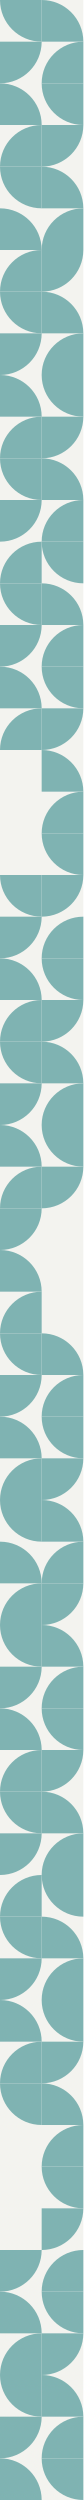
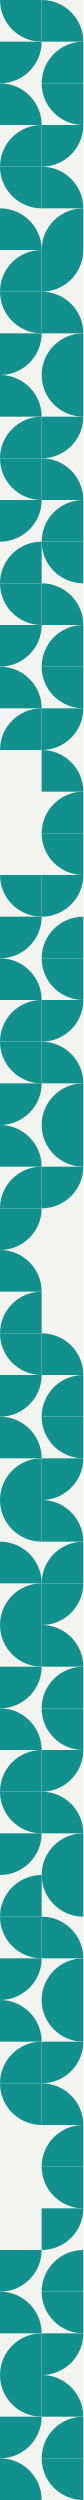
<svg xmlns="http://www.w3.org/2000/svg" viewBox="0 0 2 60" preserveAspectRatio="xMinYMin slice" aria-hidden="true">
  <rect width="2" height="60" fill="#f3f3ef" />
-   <path d="M0,0 L1,0 A1,1 0 0 1 0,1 Z" transform="translate(0.5,0.5) rotate(90) translate(-0.5,-0.5)" fill="#7fb3b2" />
-   <path d="M0,0 L1,0 A1,1 0 0 1 0,1 Z" transform="translate(1.5,0.5) rotate(270) translate(-0.5,-0.5)" fill="#7fb3b2" />
-   <path d="M0,0 L1,0 A1,1 0 0 1 0,1 Z" transform="translate(0.5,1.5) rotate(0) translate(-0.5,-0.5)" fill="#7fb3b2" />
-   <path d="M0,0 L1,0 A1,1 0 0 1 0,1 Z" transform="translate(1.5,1.5) rotate(180) translate(-0.5,-0.5)" fill="#7fb3b2" />
-   <path d="M0,0 L1,0 A1,1 0 0 1 0,1 Z" transform="translate(0.5,2.5) rotate(270) translate(-0.5,-0.5)" fill="#7fb3b2" />
-   <path d="M0,0 L1,0 A1,1 0 0 1 0,1 Z" transform="translate(1.5,2.5) rotate(90) translate(-0.5,-0.5)" fill="#7fb3b2" />
-   <path d="M0,0 L1,0 A1,1 0 0 1 0,1 Z" transform="translate(0.5,3.5) rotate(180) translate(-0.5,-0.5)" fill="#7fb3b2" />
-   <path d="M0,0 L1,0 A1,1 0 0 1 0,1 Z" transform="translate(1.5,3.5) rotate(0) translate(-0.5,-0.5)" fill="#7fb3b2" />
-   <path d="M0,0 L1,0 A1,1 0 0 1 0,1 Z" transform="translate(0.5,4.5) rotate(90) translate(-0.5,-0.5)" fill="#7fb3b2" />
-   <path d="M0,0 L1,0 A1,1 0 0 1 0,1 Z" transform="translate(1.5,4.5) rotate(270) translate(-0.5,-0.5)" fill="#7fb3b2" />
-   <path d="M0,0 L1,0 A1,1 0 0 1 0,1 Z" transform="translate(0.5,5.5) rotate(270) translate(-0.5,-0.5)" fill="#7fb3b2" />
-   <path d="M0,0 L1,0 A1,1 0 0 1 0,1 Z" transform="translate(1.5,5.5) rotate(180) translate(-0.5,-0.5)" fill="#7fb3b2" />
-   <path d="M0,0 L1,0 A1,1 0 0 1 0,1 Z" transform="translate(0.5,6.5) rotate(180) translate(-0.5,-0.5)" fill="#7fb3b2" />
-   <path d="M0,0 L1,0 A1,1 0 0 1 0,1 Z" transform="translate(1.5,6.5) rotate(0) translate(-0.5,-0.5)" fill="#7fb3b2" />
-   <path d="M0,0 L1,0 A1,1 0 0 1 0,1 Z" transform="translate(0.5,7.5) rotate(90) translate(-0.5,-0.5)" fill="#7fb3b2" />
-   <path d="M0,0 L1,0 A1,1 0 0 1 0,1 Z" transform="translate(1.5,7.5) rotate(270) translate(-0.5,-0.5)" fill="#7fb3b2" />
-   <path d="M0,0 L1,0 A1,1 0 0 1 0,1 Z" transform="translate(0.5,8.5) rotate(0) translate(-0.5,-0.5)" fill="#7fb3b2" />
-   <path d="M0,0 L1,0 A1,1 0 0 1 0,1 Z" transform="translate(1.5,8.5) rotate(180) translate(-0.5,-0.5)" fill="#7fb3b2" />
-   <path d="M0,0 L1,0 A1,1 0 0 1 0,1 Z" transform="translate(0.5,9.5) rotate(270) translate(-0.5,-0.5)" fill="#7fb3b2" />
-   <path d="M0,0 L1,0 A1,1 0 0 1 0,1 Z" transform="translate(1.5,9.5) rotate(90) translate(-0.5,-0.5)" fill="#7fb3b2" />
-   <path d="M0,0 L1,0 A1,1 0 0 1 0,1 Z" transform="translate(0.5,10.5) rotate(180) translate(-0.5,-0.5)" fill="#7fb3b2" />
-   <path d="M0,0 L1,0 A1,1 0 0 1 0,1 Z" transform="translate(1.5,10.5) rotate(0) translate(-0.5,-0.5)" fill="#7fb3b2" />
-   <path d="M0,0 L1,0 A1,1 0 0 1 0,1 Z" transform="translate(0.5,11.5) rotate(90) translate(-0.5,-0.5)" fill="#7fb3b2" />
-   <path d="M0,0 L1,0 A1,1 0 0 1 0,1 Z" transform="translate(1.5,11.5) rotate(270) translate(-0.5,-0.5)" fill="#7fb3b2" />
-   <path d="M0,0 L1,0 A1,1 0 0 1 0,1 Z" transform="translate(0.5,12.5) rotate(0) translate(-0.5,-0.5)" fill="#7fb3b2" />
-   <path d="M0,0 L1,0 A1,1 0 0 1 0,1 Z" transform="translate(1.5,12.5) rotate(180) translate(-0.5,-0.5)" fill="#7fb3b2" />
-   <path d="M0,0 L1,0 A1,1 0 0 1 0,1 Z" transform="translate(0.5,13.5) rotate(180) translate(-0.5,-0.5)" fill="#7fb3b2" />
-   <path d="M0,0 L1,0 A1,1 0 0 1 0,1 Z" transform="translate(1.5,13.5) rotate(90) translate(-0.5,-0.5)" fill="#7fb3b2" />
-   <path d="M0,0 L1,0 A1,1 0 0 1 0,1 Z" transform="translate(0.5,14.5) rotate(90) translate(-0.5,-0.5)" fill="#7fb3b2" />
-   <path d="M0,0 L1,0 A1,1 0 0 1 0,1 Z" transform="translate(1.5,14.5) rotate(270) translate(-0.5,-0.5)" fill="#7fb3b2" />
-   <path d="M0,0 L1,0 A1,1 0 0 1 0,1 Z" transform="translate(0.5,15.5) rotate(0) translate(-0.5,-0.5)" fill="#7fb3b2" />
-   <path d="M0,0 L1,0 A1,1 0 0 1 0,1 Z" transform="translate(1.5,15.5) rotate(180) translate(-0.5,-0.5)" fill="#7fb3b2" />
-   <path d="M0,0 L1,0 A1,1 0 0 1 0,1 Z" transform="translate(0.5,16.5) rotate(270) translate(-0.5,-0.5)" fill="#7fb3b2" />
-   <path d="M0,0 L1,0 A1,1 0 0 1 0,1 Z" transform="translate(1.5,16.5) rotate(90) translate(-0.5,-0.5)" fill="#7fb3b2" />
-   <path d="M0,0 L1,0 A1,1 0 0 1 0,1 Z" transform="translate(0.5,17.5) rotate(180) translate(-0.5,-0.5)" fill="#7fb3b2" />
-   <path d="M0,0 L1,0 A1,1 0 0 1 0,1 Z" transform="translate(1.5,17.5) rotate(0) translate(-0.5,-0.5)" fill="#7fb3b2" />
-   <path d="M0,0 L1,0 A1,1 0 0 1 0,1 Z" transform="translate(1.5,18.5) rotate(270) translate(-0.5,-0.5)" fill="#7fb3b2" />
-   <path d="M0,0 L1,0 A1,1 0 0 1 0,1 Z" transform="translate(1.5,19.5) rotate(180) translate(-0.5,-0.5)" fill="#7fb3b2" />
-   <path d="M0,0 L1,0 A1,1 0 0 1 0,1 Z" transform="translate(1.5,20.5) rotate(90) translate(-0.5,-0.5)" fill="#7fb3b2" />
-   <path d="M0,0 L1,0 A1,1 0 0 1 0,1 Z" transform="translate(0.5,21.5) rotate(90) translate(-0.5,-0.5)" fill="#7fb3b2" />
-   <path d="M0,0 L1,0 A1,1 0 0 1 0,1 Z" transform="translate(1.5,21.5) rotate(0) translate(-0.5,-0.5)" fill="#7fb3b2" />
-   <path d="M0,0 L1,0 A1,1 0 0 1 0,1 Z" transform="translate(0.5,22.5) rotate(0) translate(-0.5,-0.5)" fill="#7fb3b2" />
-   <path d="M0,0 L1,0 A1,1 0 0 1 0,1 Z" transform="translate(1.5,22.5) rotate(180) translate(-0.5,-0.5)" fill="#7fb3b2" />
-   <path d="M0,0 L1,0 A1,1 0 0 1 0,1 Z" transform="translate(0.5,23.5) rotate(270) translate(-0.5,-0.5)" fill="#7fb3b2" />
-   <path d="M0,0 L1,0 A1,1 0 0 1 0,1 Z" transform="translate(1.5,23.5) rotate(90) translate(-0.5,-0.5)" fill="#7fb3b2" />
-   <path d="M0,0 L1,0 A1,1 0 0 1 0,1 Z" transform="translate(0.5,24.5) rotate(180) translate(-0.5,-0.5)" fill="#7fb3b2" />
-   <path d="M0,0 L1,0 A1,1 0 0 1 0,1 Z" transform="translate(1.5,24.5) rotate(0) translate(-0.5,-0.5)" fill="#7fb3b2" />
-   <path d="M0,0 L1,0 A1,1 0 0 1 0,1 Z" transform="translate(0.5,25.5) rotate(90) translate(-0.5,-0.5)" fill="#7fb3b2" />
-   <path d="M0,0 L1,0 A1,1 0 0 1 0,1 Z" transform="translate(1.5,25.5) rotate(270) translate(-0.5,-0.5)" fill="#7fb3b2" />
-   <path d="M0,0 L1,0 A1,1 0 0 1 0,1 Z" transform="translate(0.5,26.5) rotate(0) translate(-0.5,-0.5)" fill="#7fb3b2" />
-   <path d="M0,0 L1,0 A1,1 0 0 1 0,1 Z" transform="translate(1.5,26.5) rotate(180) translate(-0.5,-0.5)" fill="#7fb3b2" />
-   <path d="M0,0 L1,0 A1,1 0 0 1 0,1 Z" transform="translate(0.5,27.5) rotate(270) translate(-0.5,-0.5)" fill="#7fb3b2" />
-   <path d="M0,0 L1,0 A1,1 0 0 1 0,1 Z" transform="translate(1.5,27.5) rotate(90) translate(-0.5,-0.5)" fill="#7fb3b2" />
-   <path d="M0,0 L1,0 A1,1 0 0 1 0,1 Z" transform="translate(0.5,28.5) rotate(180) translate(-0.5,-0.5)" fill="#7fb3b2" />
-   <path d="M0,0 L1,0 A1,1 0 0 1 0,1 Z" transform="translate(1.5,28.5) rotate(0) translate(-0.5,-0.5)" fill="#7fb3b2" />
-   <path d="M0,0 L1,0 A1,1 0 0 1 0,1 Z" transform="translate(0.5,29.5) rotate(0) translate(-0.5,-0.5)" fill="#7fb3b2" />
-   <path d="M0,0 L1,0 A1,1 0 0 1 0,1 Z" transform="translate(0.5,30.5) rotate(270) translate(-0.5,-0.5)" fill="#7fb3b2" />
-   <path d="M0,0 L1,0 A1,1 0 0 1 0,1 Z" transform="translate(0.5,31.5) rotate(180) translate(-0.5,-0.5)" fill="#7fb3b2" />
-   <path d="M0,0 L1,0 A1,1 0 0 1 0,1 Z" transform="translate(0.5,32.5) rotate(90) translate(-0.5,-0.5)" fill="#7fb3b2" />
-   <path d="M0,0 L1,0 A1,1 0 0 1 0,1 Z" transform="translate(1.5,32.5) rotate(270) translate(-0.5,-0.5)" fill="#7fb3b2" />
-   <path d="M0,0 L1,0 A1,1 0 0 1 0,1 Z" transform="translate(0.5,33.5) rotate(0) translate(-0.5,-0.5)" fill="#7fb3b2" />
-   <path d="M0,0 L1,0 A1,1 0 0 1 0,1 Z" transform="translate(1.5,33.5) rotate(180) translate(-0.5,-0.5)" fill="#7fb3b2" />
-   <path d="M0,0 L1,0 A1,1 0 0 1 0,1 Z" transform="translate(0.5,34.5) rotate(270) translate(-0.5,-0.5)" fill="#7fb3b2" />
-   <path d="M0,0 L1,0 A1,1 0 0 1 0,1 Z" transform="translate(1.5,34.5) rotate(90) translate(-0.5,-0.5)" fill="#7fb3b2" />
-   <path d="M0,0 L1,0 A1,1 0 0 1 0,1 Z" transform="translate(0.5,35.5) rotate(180) translate(-0.5,-0.5)" fill="#7fb3b2" />
-   <path d="M0,0 L1,0 A1,1 0 0 1 0,1 Z" transform="translate(1.5,35.5) rotate(0) translate(-0.5,-0.5)" fill="#7fb3b2" />
-   <path d="M0,0 L1,0 A1,1 0 0 1 0,1 Z" transform="translate(0.5,36.5) rotate(90) translate(-0.5,-0.5)" fill="#7fb3b2" />
-   <path d="M0,0 L1,0 A1,1 0 0 1 0,1 Z" transform="translate(1.5,36.5) rotate(270) translate(-0.5,-0.5)" fill="#7fb3b2" />
-   <path d="M0,0 L1,0 A1,1 0 0 1 0,1 Z" transform="translate(0.5,37.5) rotate(270) translate(-0.5,-0.5)" fill="#7fb3b2" />
-   <path d="M0,0 L1,0 A1,1 0 0 1 0,1 Z" transform="translate(1.5,37.5) rotate(180) translate(-0.5,-0.5)" fill="#7fb3b2" />
-   <path d="M0,0 L1,0 A1,1 0 0 1 0,1 Z" transform="translate(0.5,38.5) rotate(180) translate(-0.5,-0.5)" fill="#7fb3b2" />
-   <path d="M0,0 L1,0 A1,1 0 0 1 0,1 Z" transform="translate(1.5,38.5) rotate(0) translate(-0.5,-0.5)" fill="#7fb3b2" />
-   <path d="M0,0 L1,0 A1,1 0 0 1 0,1 Z" transform="translate(0.5,39.5) rotate(90) translate(-0.5,-0.5)" fill="#7fb3b2" />
-   <path d="M0,0 L1,0 A1,1 0 0 1 0,1 Z" transform="translate(1.5,39.5) rotate(270) translate(-0.5,-0.5)" fill="#7fb3b2" />
-   <path d="M0,0 L1,0 A1,1 0 0 1 0,1 Z" transform="translate(0.5,40.5) rotate(0) translate(-0.5,-0.5)" fill="#7fb3b2" />
-   <path d="M0,0 L1,0 A1,1 0 0 1 0,1 Z" transform="translate(1.5,40.5) rotate(180) translate(-0.5,-0.5)" fill="#7fb3b2" />
-   <path d="M0,0 L1,0 A1,1 0 0 1 0,1 Z" transform="translate(0.5,41.5) rotate(270) translate(-0.5,-0.5)" fill="#7fb3b2" />
-   <path d="M0,0 L1,0 A1,1 0 0 1 0,1 Z" transform="translate(1.5,41.5) rotate(90) translate(-0.5,-0.5)" fill="#7fb3b2" />
-   <path d="M0,0 L1,0 A1,1 0 0 1 0,1 Z" transform="translate(0.5,42.5) rotate(180) translate(-0.5,-0.5)" fill="#7fb3b2" />
-   <path d="M0,0 L1,0 A1,1 0 0 1 0,1 Z" transform="translate(1.5,42.5) rotate(0) translate(-0.5,-0.5)" fill="#7fb3b2" />
-   <path d="M0,0 L1,0 A1,1 0 0 1 0,1 Z" transform="translate(0.5,43.5) rotate(90) translate(-0.5,-0.5)" fill="#7fb3b2" />
-   <path d="M0,0 L1,0 A1,1 0 0 1 0,1 Z" transform="translate(1.5,43.5) rotate(270) translate(-0.5,-0.5)" fill="#7fb3b2" />
-   <path d="M0,0 L1,0 A1,1 0 0 1 0,1 Z" transform="translate(0.5,44.5) rotate(0) translate(-0.5,-0.5)" fill="#7fb3b2" />
-   <path d="M0,0 L1,0 A1,1 0 0 1 0,1 Z" transform="translate(1.5,44.5) rotate(180) translate(-0.5,-0.5)" fill="#7fb3b2" />
-   <path d="M0,0 L1,0 A1,1 0 0 1 0,1 Z" transform="translate(0.5,45.5) rotate(180) translate(-0.5,-0.5)" fill="#7fb3b2" />
-   <path d="M0,0 L1,0 A1,1 0 0 1 0,1 Z" transform="translate(1.5,45.5) rotate(90) translate(-0.5,-0.5)" fill="#7fb3b2" />
-   <path d="M0,0 L1,0 A1,1 0 0 1 0,1 Z" transform="translate(0.5,46.5) rotate(90) translate(-0.5,-0.5)" fill="#7fb3b2" />
-   <path d="M0,0 L1,0 A1,1 0 0 1 0,1 Z" transform="translate(1.5,46.5) rotate(270) translate(-0.5,-0.5)" fill="#7fb3b2" />
-   <path d="M0,0 L1,0 A1,1 0 0 1 0,1 Z" transform="translate(0.5,47.5) rotate(0) translate(-0.5,-0.5)" fill="#7fb3b2" />
-   <path d="M0,0 L1,0 A1,1 0 0 1 0,1 Z" transform="translate(1.5,47.5) rotate(180) translate(-0.5,-0.5)" fill="#7fb3b2" />
-   <path d="M0,0 L1,0 A1,1 0 0 1 0,1 Z" transform="translate(0.5,48.5) rotate(270) translate(-0.5,-0.5)" fill="#7fb3b2" />
-   <path d="M0,0 L1,0 A1,1 0 0 1 0,1 Z" transform="translate(1.5,48.5) rotate(90) translate(-0.5,-0.5)" fill="#7fb3b2" />
-   <path d="M0,0 L1,0 A1,1 0 0 1 0,1 Z" transform="translate(0.5,49.5) rotate(180) translate(-0.5,-0.5)" fill="#7fb3b2" />
-   <path d="M0,0 L1,0 A1,1 0 0 1 0,1 Z" transform="translate(1.5,49.5) rotate(0) translate(-0.5,-0.5)" fill="#7fb3b2" />
-   <path d="M0,0 L1,0 A1,1 0 0 1 0,1 Z" transform="translate(0.5,50.5) rotate(90) translate(-0.5,-0.5)" fill="#7fb3b2" />
-   <path d="M0,0 L1,0 A1,1 0 0 1 0,1 Z" transform="translate(1.5,50.5) rotate(270) translate(-0.5,-0.5)" fill="#7fb3b2" />
-   <path d="M0,0 L1,0 A1,1 0 0 1 0,1 Z" transform="translate(1.5,51.5) rotate(180) translate(-0.5,-0.5)" fill="#7fb3b2" />
-   <path d="M0,0 L1,0 A1,1 0 0 1 0,1 Z" transform="translate(1.5,52.5) rotate(90) translate(-0.5,-0.5)" fill="#7fb3b2" />
-   <path d="M0,0 L1,0 A1,1 0 0 1 0,1 Z" transform="translate(1.5,53.5) rotate(0) translate(-0.5,-0.5)" fill="#7fb3b2" />
-   <path d="M0,0 L1,0 A1,1 0 0 1 0,1 Z" transform="translate(0.5,54.5) rotate(0) translate(-0.5,-0.5)" fill="#7fb3b2" />
-   <path d="M0,0 L1,0 A1,1 0 0 1 0,1 Z" transform="translate(1.5,54.5) rotate(180) translate(-0.5,-0.5)" fill="#7fb3b2" />
-   <path d="M0,0 L1,0 A1,1 0 0 1 0,1 Z" transform="translate(0.5,55.5) rotate(270) translate(-0.5,-0.5)" fill="#7fb3b2" />
-   <path d="M0,0 L1,0 A1,1 0 0 1 0,1 Z" transform="translate(1.5,55.5) rotate(90) translate(-0.5,-0.5)" fill="#7fb3b2" />
-   <path d="M0,0 L1,0 A1,1 0 0 1 0,1 Z" transform="translate(0.5,56.5) rotate(180) translate(-0.5,-0.5)" fill="#7fb3b2" />
-   <path d="M0,0 L1,0 A1,1 0 0 1 0,1 Z" transform="translate(1.5,56.5) rotate(0) translate(-0.5,-0.5)" fill="#7fb3b2" />
-   <path d="M0,0 L1,0 A1,1 0 0 1 0,1 Z" transform="translate(0.5,57.5) rotate(90) translate(-0.5,-0.5)" fill="#7fb3b2" />
-   <path d="M0,0 L1,0 A1,1 0 0 1 0,1 Z" transform="translate(1.5,57.5) rotate(270) translate(-0.5,-0.5)" fill="#7fb3b2" />
-   <path d="M0,0 L1,0 A1,1 0 0 1 0,1 Z" transform="translate(0.5,58.5) rotate(0) translate(-0.5,-0.5)" fill="#7fb3b2" />
-   <path d="M0,0 L1,0 A1,1 0 0 1 0,1 Z" transform="translate(1.5,58.5) rotate(180) translate(-0.5,-0.5)" fill="#7fb3b2" />
-   <path d="M0,0 L1,0 A1,1 0 0 1 0,1 Z" transform="translate(0.5,59.5) rotate(270) translate(-0.5,-0.5)" fill="#7fb3b2" />
-   <path d="M0,0 L1,0 A1,1 0 0 1 0,1 Z" transform="translate(1.5,59.5) rotate(90) translate(-0.5,-0.5)" fill="#7fb3b2" />
+   <path d="M0,0 L1,0 A1,1 0 0 1 0,1 Z" transform="translate(0.5,0.5) rotate(90) translate(-0.5,-0.5)" fill="#12908e" />
+   <path d="M0,0 L1,0 A1,1 0 0 1 0,1 Z" transform="translate(1.5,0.5) rotate(270) translate(-0.5,-0.5)" fill="#12908e" />
+   <path d="M0,0 L1,0 A1,1 0 0 1 0,1 Z" transform="translate(0.5,1.5) rotate(0) translate(-0.5,-0.5)" fill="#12908e" />
+   <path d="M0,0 L1,0 A1,1 0 0 1 0,1 Z" transform="translate(1.5,1.5) rotate(180) translate(-0.5,-0.5)" fill="#12908e" />
+   <path d="M0,0 L1,0 A1,1 0 0 1 0,1 Z" transform="translate(0.5,2.5) rotate(270) translate(-0.5,-0.5)" fill="#12908e" />
+   <path d="M0,0 L1,0 A1,1 0 0 1 0,1 Z" transform="translate(1.5,2.5) rotate(90) translate(-0.5,-0.5)" fill="#12908e" />
+   <path d="M0,0 L1,0 A1,1 0 0 1 0,1 Z" transform="translate(0.5,3.5) rotate(180) translate(-0.5,-0.5)" fill="#12908e" />
+   <path d="M0,0 L1,0 A1,1 0 0 1 0,1 Z" transform="translate(1.5,3.5) rotate(0) translate(-0.5,-0.5)" fill="#12908e" />
+   <path d="M0,0 L1,0 A1,1 0 0 1 0,1 Z" transform="translate(0.5,4.5) rotate(90) translate(-0.5,-0.5)" fill="#12908e" />
+   <path d="M0,0 L1,0 A1,1 0 0 1 0,1 Z" transform="translate(1.5,4.5) rotate(270) translate(-0.5,-0.5)" fill="#12908e" />
+   <path d="M0,0 L1,0 A1,1 0 0 1 0,1 Z" transform="translate(0.5,5.5) rotate(270) translate(-0.5,-0.5)" fill="#12908e" />
+   <path d="M0,0 L1,0 A1,1 0 0 1 0,1 Z" transform="translate(1.5,5.5) rotate(180) translate(-0.5,-0.5)" fill="#12908e" />
+   <path d="M0,0 L1,0 A1,1 0 0 1 0,1 Z" transform="translate(0.5,6.5) rotate(180) translate(-0.5,-0.5)" fill="#12908e" />
+   <path d="M0,0 L1,0 A1,1 0 0 1 0,1 Z" transform="translate(1.5,6.5) rotate(0) translate(-0.5,-0.5)" fill="#12908e" />
+   <path d="M0,0 L1,0 A1,1 0 0 1 0,1 Z" transform="translate(0.5,7.5) rotate(90) translate(-0.5,-0.5)" fill="#12908e" />
+   <path d="M0,0 L1,0 A1,1 0 0 1 0,1 Z" transform="translate(1.5,7.5) rotate(270) translate(-0.5,-0.5)" fill="#12908e" />
+   <path d="M0,0 L1,0 A1,1 0 0 1 0,1 Z" transform="translate(0.5,8.5) rotate(0) translate(-0.5,-0.5)" fill="#12908e" />
+   <path d="M0,0 L1,0 A1,1 0 0 1 0,1 Z" transform="translate(1.5,8.5) rotate(180) translate(-0.5,-0.5)" fill="#12908e" />
+   <path d="M0,0 L1,0 A1,1 0 0 1 0,1 Z" transform="translate(0.5,9.5) rotate(270) translate(-0.5,-0.5)" fill="#12908e" />
+   <path d="M0,0 L1,0 A1,1 0 0 1 0,1 Z" transform="translate(1.5,9.5) rotate(90) translate(-0.5,-0.5)" fill="#12908e" />
+   <path d="M0,0 L1,0 A1,1 0 0 1 0,1 Z" transform="translate(0.5,10.5) rotate(180) translate(-0.5,-0.5)" fill="#12908e" />
+   <path d="M0,0 L1,0 A1,1 0 0 1 0,1 Z" transform="translate(1.5,10.5) rotate(0) translate(-0.5,-0.5)" fill="#12908e" />
+   <path d="M0,0 L1,0 A1,1 0 0 1 0,1 Z" transform="translate(0.5,11.5) rotate(90) translate(-0.5,-0.5)" fill="#12908e" />
+   <path d="M0,0 L1,0 A1,1 0 0 1 0,1 Z" transform="translate(1.5,11.5) rotate(270) translate(-0.5,-0.5)" fill="#12908e" />
+   <path d="M0,0 L1,0 A1,1 0 0 1 0,1 Z" transform="translate(0.5,12.5) rotate(0) translate(-0.5,-0.5)" fill="#12908e" />
+   <path d="M0,0 L1,0 A1,1 0 0 1 0,1 Z" transform="translate(1.5,12.5) rotate(180) translate(-0.5,-0.5)" fill="#12908e" />
+   <path d="M0,0 L1,0 A1,1 0 0 1 0,1 Z" transform="translate(0.5,13.5) rotate(180) translate(-0.5,-0.5)" fill="#12908e" />
+   <path d="M0,0 L1,0 A1,1 0 0 1 0,1 Z" transform="translate(1.5,13.5) rotate(90) translate(-0.5,-0.5)" fill="#12908e" />
+   <path d="M0,0 L1,0 A1,1 0 0 1 0,1 Z" transform="translate(0.5,14.5) rotate(90) translate(-0.5,-0.5)" fill="#12908e" />
+   <path d="M0,0 L1,0 A1,1 0 0 1 0,1 Z" transform="translate(1.5,14.5) rotate(270) translate(-0.5,-0.5)" fill="#12908e" />
+   <path d="M0,0 L1,0 A1,1 0 0 1 0,1 Z" transform="translate(0.5,15.5) rotate(0) translate(-0.5,-0.5)" fill="#12908e" />
+   <path d="M0,0 L1,0 A1,1 0 0 1 0,1 Z" transform="translate(1.5,15.5) rotate(180) translate(-0.5,-0.5)" fill="#12908e" />
+   <path d="M0,0 L1,0 A1,1 0 0 1 0,1 Z" transform="translate(0.5,16.5) rotate(270) translate(-0.5,-0.5)" fill="#12908e" />
+   <path d="M0,0 L1,0 A1,1 0 0 1 0,1 Z" transform="translate(1.5,16.5) rotate(90) translate(-0.5,-0.5)" fill="#12908e" />
+   <path d="M0,0 L1,0 A1,1 0 0 1 0,1 Z" transform="translate(0.5,17.5) rotate(180) translate(-0.5,-0.5)" fill="#12908e" />
+   <path d="M0,0 L1,0 A1,1 0 0 1 0,1 Z" transform="translate(1.5,17.5) rotate(0) translate(-0.5,-0.5)" fill="#12908e" />
+   <path d="M0,0 L1,0 A1,1 0 0 1 0,1 Z" transform="translate(1.5,18.5) rotate(270) translate(-0.5,-0.5)" fill="#12908e" />
+   <path d="M0,0 L1,0 A1,1 0 0 1 0,1 Z" transform="translate(1.5,19.5) rotate(180) translate(-0.5,-0.5)" fill="#12908e" />
+   <path d="M0,0 L1,0 A1,1 0 0 1 0,1 Z" transform="translate(1.5,20.5) rotate(90) translate(-0.5,-0.5)" fill="#12908e" />
+   <path d="M0,0 L1,0 A1,1 0 0 1 0,1 Z" transform="translate(0.5,21.5) rotate(90) translate(-0.5,-0.5)" fill="#12908e" />
+   <path d="M0,0 L1,0 A1,1 0 0 1 0,1 Z" transform="translate(1.5,21.5) rotate(0) translate(-0.5,-0.5)" fill="#12908e" />
+   <path d="M0,0 L1,0 A1,1 0 0 1 0,1 Z" transform="translate(0.5,22.5) rotate(0) translate(-0.5,-0.5)" fill="#12908e" />
+   <path d="M0,0 L1,0 A1,1 0 0 1 0,1 Z" transform="translate(1.5,22.5) rotate(180) translate(-0.5,-0.5)" fill="#12908e" />
+   <path d="M0,0 L1,0 A1,1 0 0 1 0,1 Z" transform="translate(0.5,23.5) rotate(270) translate(-0.5,-0.5)" fill="#12908e" />
+   <path d="M0,0 L1,0 A1,1 0 0 1 0,1 Z" transform="translate(1.5,23.5) rotate(90) translate(-0.5,-0.5)" fill="#12908e" />
+   <path d="M0,0 L1,0 A1,1 0 0 1 0,1 Z" transform="translate(0.5,24.5) rotate(180) translate(-0.5,-0.5)" fill="#12908e" />
+   <path d="M0,0 L1,0 A1,1 0 0 1 0,1 Z" transform="translate(1.5,24.5) rotate(0) translate(-0.5,-0.5)" fill="#12908e" />
+   <path d="M0,0 L1,0 A1,1 0 0 1 0,1 Z" transform="translate(0.5,25.5) rotate(90) translate(-0.5,-0.5)" fill="#12908e" />
+   <path d="M0,0 L1,0 A1,1 0 0 1 0,1 Z" transform="translate(1.5,25.5) rotate(270) translate(-0.5,-0.5)" fill="#12908e" />
+   <path d="M0,0 L1,0 A1,1 0 0 1 0,1 Z" transform="translate(0.5,26.5) rotate(0) translate(-0.5,-0.5)" fill="#12908e" />
+   <path d="M0,0 L1,0 A1,1 0 0 1 0,1 Z" transform="translate(1.5,26.5) rotate(180) translate(-0.5,-0.5)" fill="#12908e" />
+   <path d="M0,0 L1,0 A1,1 0 0 1 0,1 Z" transform="translate(0.5,27.5) rotate(270) translate(-0.5,-0.5)" fill="#12908e" />
+   <path d="M0,0 L1,0 A1,1 0 0 1 0,1 Z" transform="translate(1.5,27.5) rotate(90) translate(-0.5,-0.5)" fill="#12908e" />
+   <path d="M0,0 L1,0 A1,1 0 0 1 0,1 Z" transform="translate(0.5,28.5) rotate(180) translate(-0.5,-0.5)" fill="#12908e" />
+   <path d="M0,0 L1,0 A1,1 0 0 1 0,1 Z" transform="translate(1.5,28.5) rotate(0) translate(-0.5,-0.5)" fill="#12908e" />
+   <path d="M0,0 L1,0 A1,1 0 0 1 0,1 Z" transform="translate(0.5,29.5) rotate(0) translate(-0.5,-0.5)" fill="#12908e" />
+   <path d="M0,0 L1,0 A1,1 0 0 1 0,1 Z" transform="translate(0.5,30.5) rotate(270) translate(-0.5,-0.5)" fill="#12908e" />
+   <path d="M0,0 L1,0 A1,1 0 0 1 0,1 Z" transform="translate(0.5,31.5) rotate(180) translate(-0.5,-0.5)" fill="#12908e" />
+   <path d="M0,0 L1,0 A1,1 0 0 1 0,1 Z" transform="translate(0.5,32.5) rotate(90) translate(-0.5,-0.5)" fill="#12908e" />
+   <path d="M0,0 L1,0 A1,1 0 0 1 0,1 Z" transform="translate(1.5,32.5) rotate(270) translate(-0.5,-0.5)" fill="#12908e" />
+   <path d="M0,0 L1,0 A1,1 0 0 1 0,1 Z" transform="translate(0.5,33.5) rotate(0) translate(-0.5,-0.5)" fill="#12908e" />
+   <path d="M0,0 L1,0 A1,1 0 0 1 0,1 Z" transform="translate(1.5,33.5) rotate(180) translate(-0.5,-0.5)" fill="#12908e" />
+   <path d="M0,0 L1,0 A1,1 0 0 1 0,1 Z" transform="translate(0.5,34.5) rotate(270) translate(-0.5,-0.5)" fill="#12908e" />
+   <path d="M0,0 L1,0 A1,1 0 0 1 0,1 Z" transform="translate(1.5,34.5) rotate(90) translate(-0.5,-0.5)" fill="#12908e" />
+   <path d="M0,0 L1,0 A1,1 0 0 1 0,1 Z" transform="translate(0.5,35.5) rotate(180) translate(-0.5,-0.5)" fill="#12908e" />
+   <path d="M0,0 L1,0 A1,1 0 0 1 0,1 Z" transform="translate(1.5,35.5) rotate(0) translate(-0.5,-0.5)" fill="#12908e" />
+   <path d="M0,0 L1,0 A1,1 0 0 1 0,1 Z" transform="translate(0.5,36.5) rotate(90) translate(-0.5,-0.5)" fill="#12908e" />
+   <path d="M0,0 L1,0 A1,1 0 0 1 0,1 Z" transform="translate(1.5,36.5) rotate(270) translate(-0.5,-0.5)" fill="#12908e" />
+   <path d="M0,0 L1,0 A1,1 0 0 1 0,1 Z" transform="translate(0.5,37.5) rotate(270) translate(-0.5,-0.5)" fill="#12908e" />
+   <path d="M0,0 L1,0 A1,1 0 0 1 0,1 Z" transform="translate(1.5,37.5) rotate(180) translate(-0.5,-0.5)" fill="#12908e" />
+   <path d="M0,0 L1,0 A1,1 0 0 1 0,1 Z" transform="translate(0.5,38.5) rotate(180) translate(-0.5,-0.5)" fill="#12908e" />
+   <path d="M0,0 L1,0 A1,1 0 0 1 0,1 Z" transform="translate(1.5,38.5) rotate(0) translate(-0.5,-0.5)" fill="#12908e" />
+   <path d="M0,0 L1,0 A1,1 0 0 1 0,1 Z" transform="translate(0.5,39.5) rotate(90) translate(-0.5,-0.5)" fill="#12908e" />
+   <path d="M0,0 L1,0 A1,1 0 0 1 0,1 Z" transform="translate(1.5,39.5) rotate(270) translate(-0.5,-0.5)" fill="#12908e" />
+   <path d="M0,0 L1,0 A1,1 0 0 1 0,1 Z" transform="translate(0.5,40.5) rotate(0) translate(-0.5,-0.5)" fill="#12908e" />
+   <path d="M0,0 L1,0 A1,1 0 0 1 0,1 Z" transform="translate(1.5,40.5) rotate(180) translate(-0.5,-0.5)" fill="#12908e" />
+   <path d="M0,0 L1,0 A1,1 0 0 1 0,1 Z" transform="translate(0.5,41.5) rotate(270) translate(-0.5,-0.5)" fill="#12908e" />
+   <path d="M0,0 L1,0 A1,1 0 0 1 0,1 Z" transform="translate(1.5,41.5) rotate(90) translate(-0.5,-0.5)" fill="#12908e" />
+   <path d="M0,0 L1,0 A1,1 0 0 1 0,1 Z" transform="translate(0.5,42.5) rotate(180) translate(-0.5,-0.5)" fill="#12908e" />
+   <path d="M0,0 L1,0 A1,1 0 0 1 0,1 Z" transform="translate(1.5,42.5) rotate(0) translate(-0.5,-0.5)" fill="#12908e" />
+   <path d="M0,0 L1,0 A1,1 0 0 1 0,1 Z" transform="translate(0.5,43.5) rotate(90) translate(-0.5,-0.5)" fill="#12908e" />
+   <path d="M0,0 L1,0 A1,1 0 0 1 0,1 Z" transform="translate(1.5,43.5) rotate(270) translate(-0.5,-0.5)" fill="#12908e" />
+   <path d="M0,0 L1,0 A1,1 0 0 1 0,1 Z" transform="translate(0.5,44.5) rotate(0) translate(-0.5,-0.5)" fill="#12908e" />
+   <path d="M0,0 L1,0 A1,1 0 0 1 0,1 Z" transform="translate(1.5,44.5) rotate(180) translate(-0.5,-0.5)" fill="#12908e" />
+   <path d="M0,0 L1,0 A1,1 0 0 1 0,1 Z" transform="translate(0.5,45.5) rotate(180) translate(-0.5,-0.5)" fill="#12908e" />
+   <path d="M0,0 L1,0 A1,1 0 0 1 0,1 Z" transform="translate(1.5,45.5) rotate(90) translate(-0.5,-0.5)" fill="#12908e" />
+   <path d="M0,0 L1,0 A1,1 0 0 1 0,1 Z" transform="translate(0.5,46.5) rotate(90) translate(-0.5,-0.5)" fill="#12908e" />
+   <path d="M0,0 L1,0 A1,1 0 0 1 0,1 Z" transform="translate(1.5,46.5) rotate(270) translate(-0.5,-0.5)" fill="#12908e" />
+   <path d="M0,0 L1,0 A1,1 0 0 1 0,1 Z" transform="translate(0.5,47.5) rotate(0) translate(-0.5,-0.5)" fill="#12908e" />
+   <path d="M0,0 L1,0 A1,1 0 0 1 0,1 Z" transform="translate(1.5,47.5) rotate(180) translate(-0.5,-0.5)" fill="#12908e" />
+   <path d="M0,0 L1,0 A1,1 0 0 1 0,1 Z" transform="translate(0.5,48.5) rotate(270) translate(-0.5,-0.5)" fill="#12908e" />
+   <path d="M0,0 L1,0 A1,1 0 0 1 0,1 Z" transform="translate(1.5,48.5) rotate(90) translate(-0.5,-0.5)" fill="#12908e" />
+   <path d="M0,0 L1,0 A1,1 0 0 1 0,1 Z" transform="translate(0.5,49.5) rotate(180) translate(-0.5,-0.5)" fill="#12908e" />
+   <path d="M0,0 L1,0 A1,1 0 0 1 0,1 Z" transform="translate(1.5,49.5) rotate(0) translate(-0.5,-0.5)" fill="#12908e" />
+   <path d="M0,0 L1,0 A1,1 0 0 1 0,1 Z" transform="translate(0.5,50.5) rotate(90) translate(-0.5,-0.5)" fill="#12908e" />
+   <path d="M0,0 L1,0 A1,1 0 0 1 0,1 Z" transform="translate(1.5,50.5) rotate(270) translate(-0.5,-0.5)" fill="#12908e" />
+   <path d="M0,0 L1,0 A1,1 0 0 1 0,1 Z" transform="translate(1.5,51.5) rotate(180) translate(-0.5,-0.5)" fill="#12908e" />
+   <path d="M0,0 L1,0 A1,1 0 0 1 0,1 Z" transform="translate(1.5,52.5) rotate(90) translate(-0.5,-0.5)" fill="#12908e" />
+   <path d="M0,0 L1,0 A1,1 0 0 1 0,1 Z" transform="translate(1.5,53.5) rotate(0) translate(-0.5,-0.5)" fill="#12908e" />
+   <path d="M0,0 L1,0 A1,1 0 0 1 0,1 Z" transform="translate(0.5,54.5) rotate(0) translate(-0.5,-0.5)" fill="#12908e" />
+   <path d="M0,0 L1,0 A1,1 0 0 1 0,1 Z" transform="translate(1.5,54.5) rotate(180) translate(-0.5,-0.5)" fill="#12908e" />
+   <path d="M0,0 L1,0 A1,1 0 0 1 0,1 Z" transform="translate(0.5,55.5) rotate(270) translate(-0.5,-0.5)" fill="#12908e" />
+   <path d="M0,0 L1,0 A1,1 0 0 1 0,1 Z" transform="translate(1.5,55.5) rotate(90) translate(-0.5,-0.5)" fill="#12908e" />
+   <path d="M0,0 L1,0 A1,1 0 0 1 0,1 Z" transform="translate(0.5,56.5) rotate(180) translate(-0.5,-0.5)" fill="#12908e" />
+   <path d="M0,0 L1,0 A1,1 0 0 1 0,1 Z" transform="translate(1.5,56.5) rotate(0) translate(-0.5,-0.5)" fill="#12908e" />
+   <path d="M0,0 L1,0 A1,1 0 0 1 0,1 Z" transform="translate(0.5,57.5) rotate(90) translate(-0.5,-0.5)" fill="#12908e" />
+   <path d="M0,0 L1,0 A1,1 0 0 1 0,1 Z" transform="translate(1.5,57.5) rotate(270) translate(-0.5,-0.5)" fill="#12908e" />
+   <path d="M0,0 L1,0 A1,1 0 0 1 0,1 Z" transform="translate(0.5,58.5) rotate(0) translate(-0.5,-0.5)" fill="#12908e" />
+   <path d="M0,0 L1,0 A1,1 0 0 1 0,1 Z" transform="translate(1.5,58.5) rotate(180) translate(-0.5,-0.5)" fill="#12908e" />
+   <path d="M0,0 L1,0 A1,1 0 0 1 0,1 Z" transform="translate(0.5,59.5) rotate(270) translate(-0.5,-0.5)" fill="#12908e" />
+   <path d="M0,0 L1,0 A1,1 0 0 1 0,1 Z" transform="translate(1.5,59.5) rotate(90) translate(-0.5,-0.5)" fill="#12908e" />
</svg>
